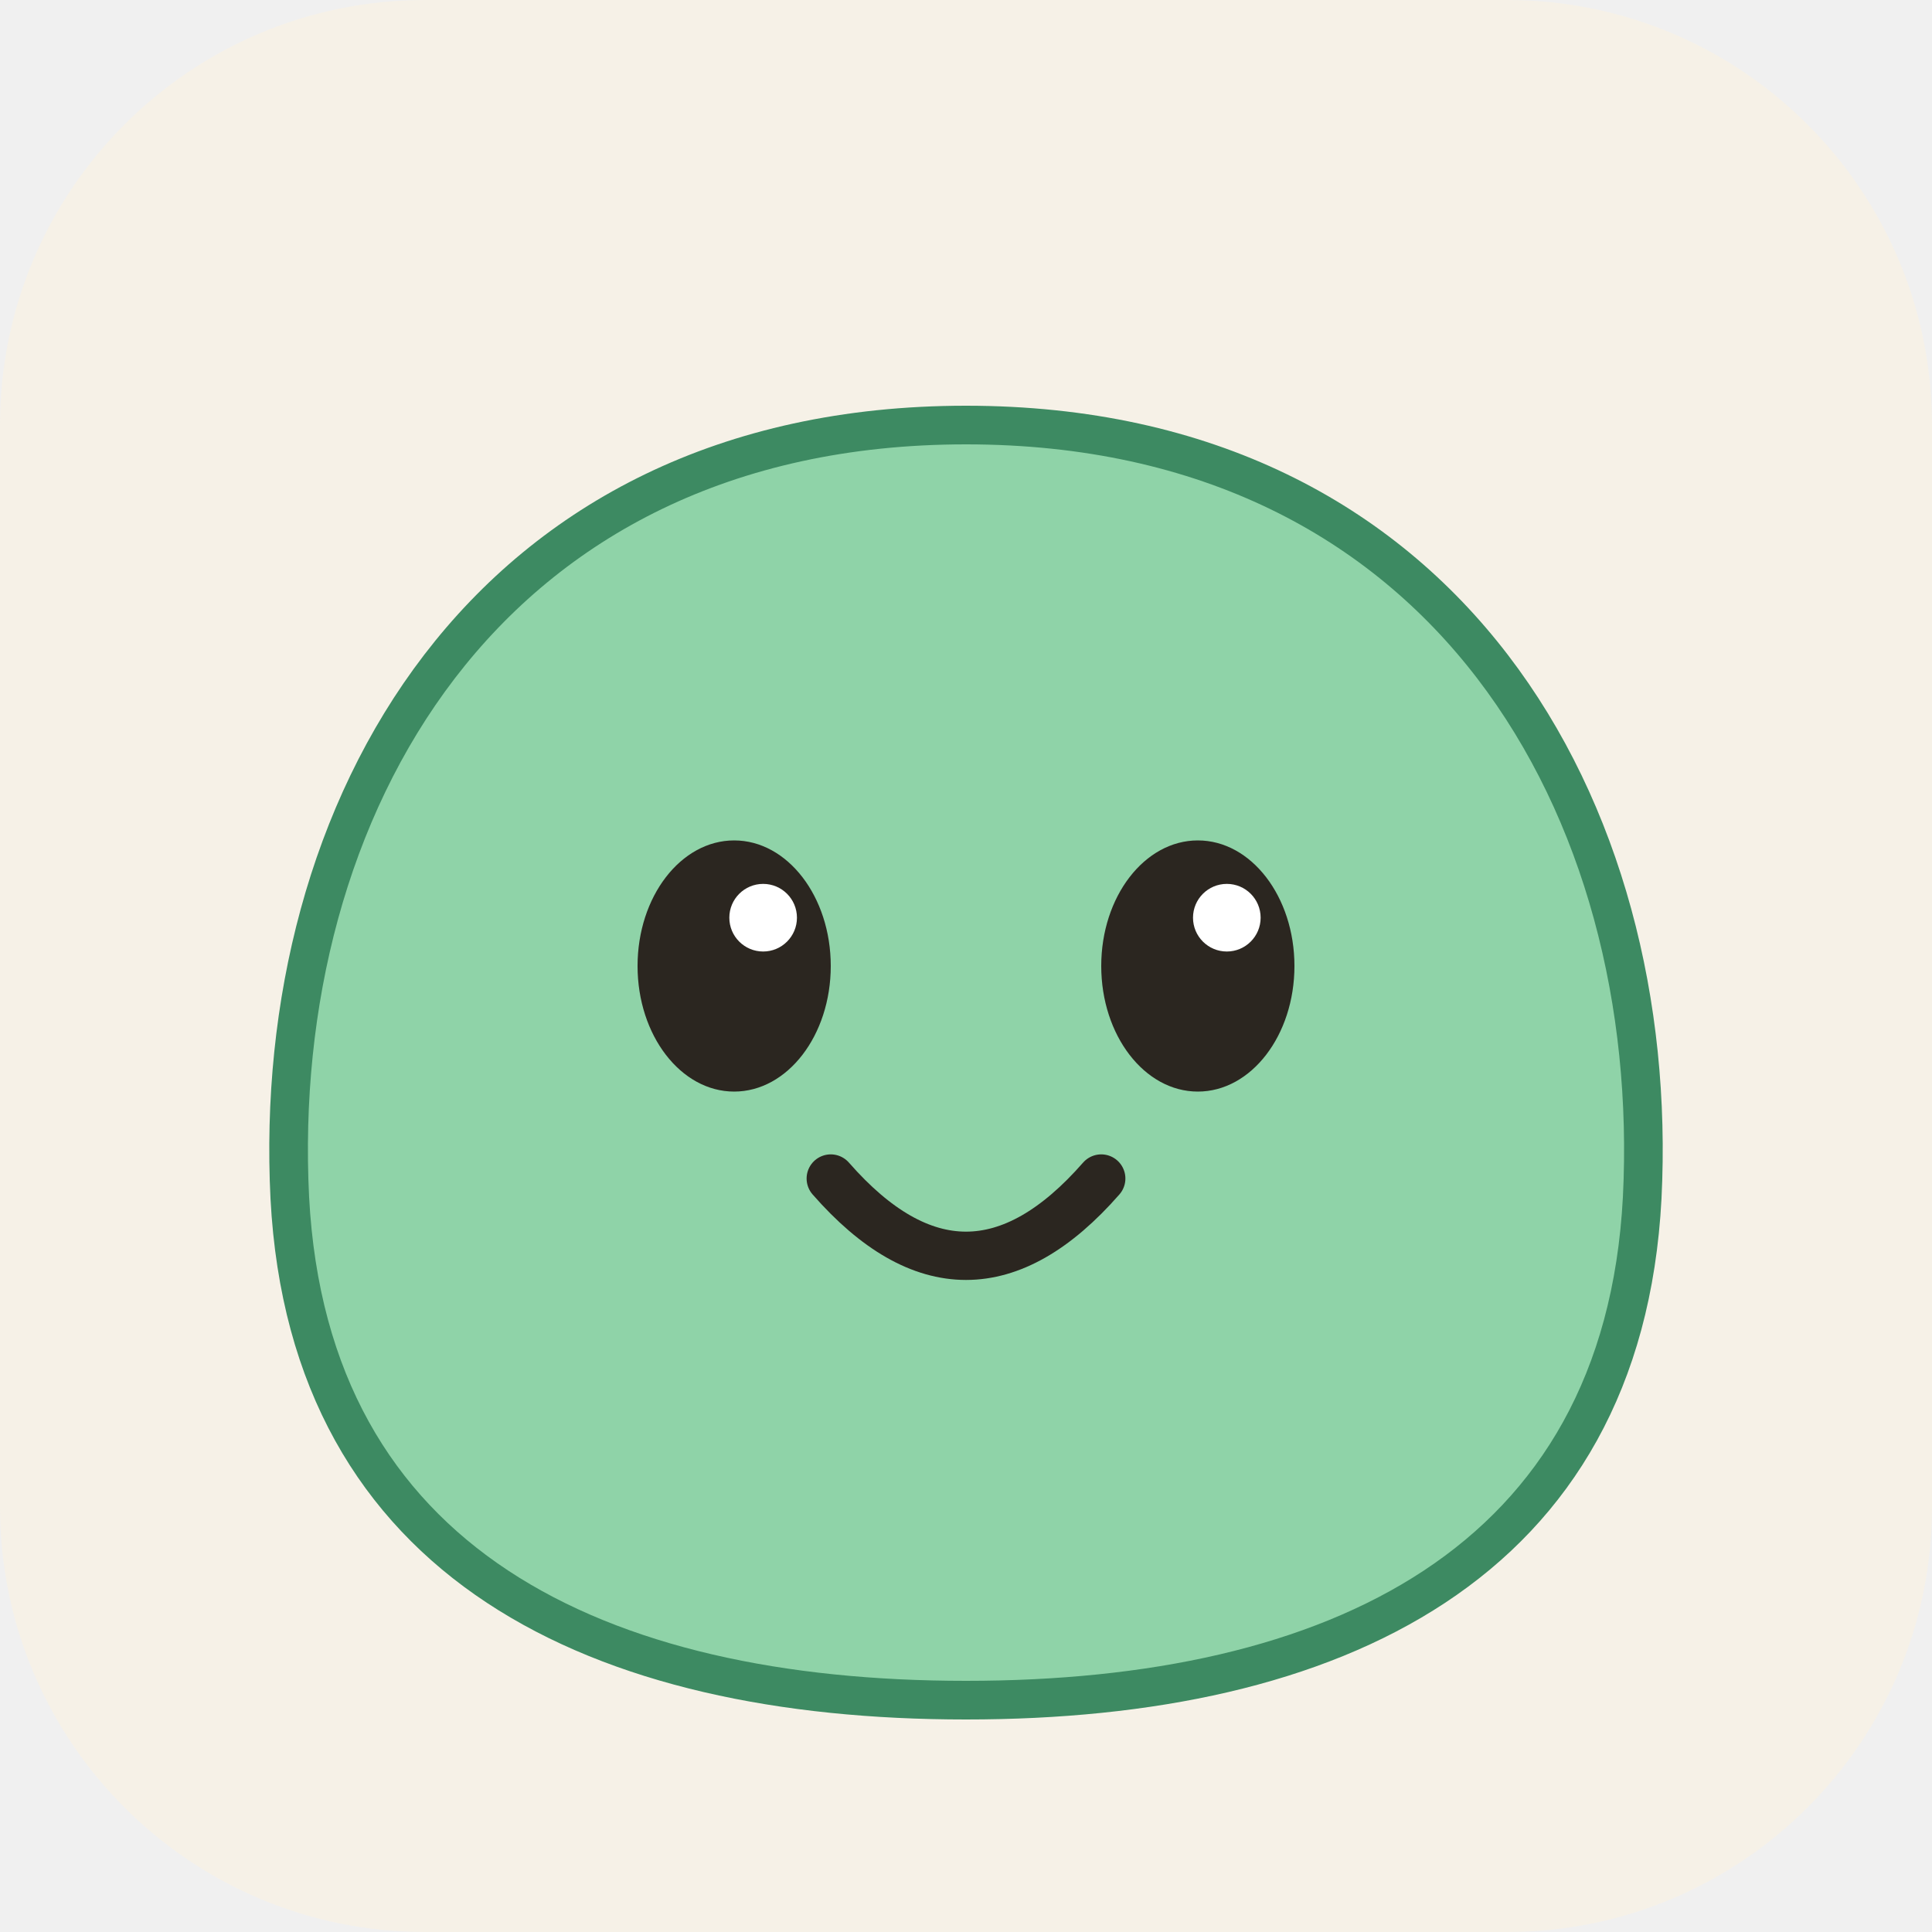
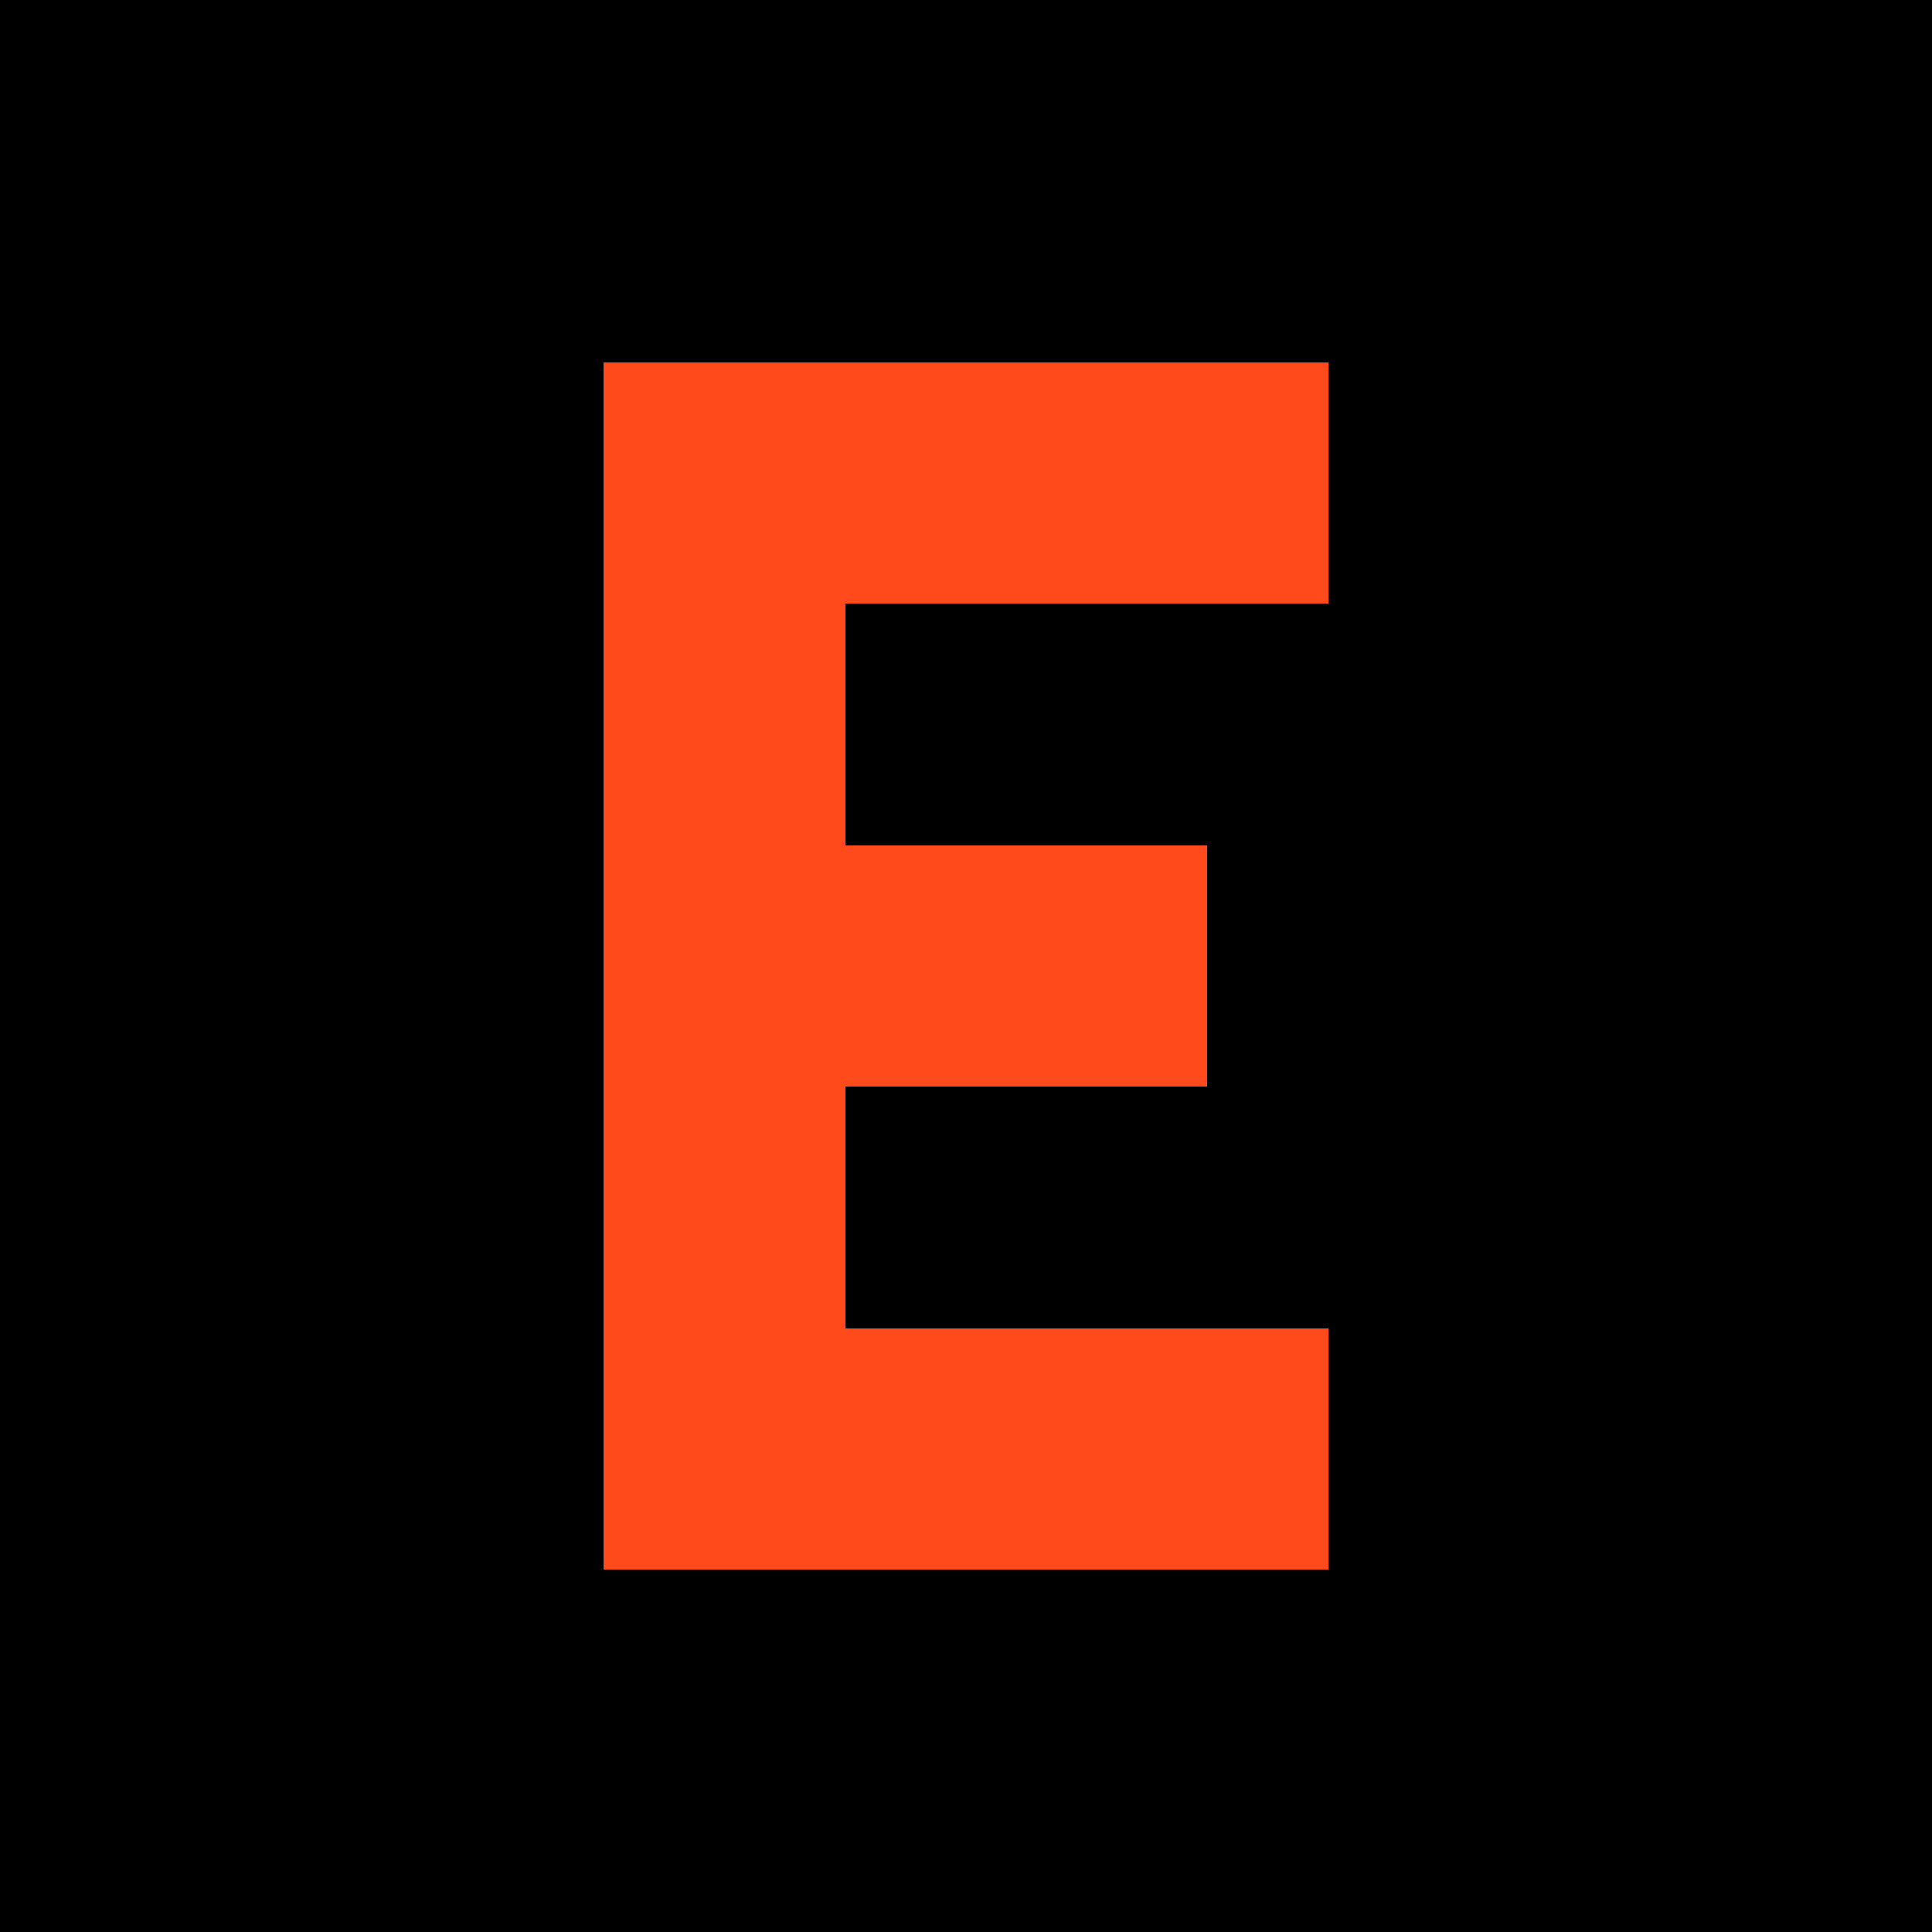
- <svg xmlns="http://www.w3.org/2000/svg" viewBox="0 0 200 200">
-   <rect width="200" height="200" rx="44" fill="#f6f1e7" />
-   <path d="M100 44 C150 44 172 84 170 124 C168 162 138 176 100 176 C62 176 32 162 30 124 C28 84 50 44 100 44 Z" fill="#8fd3a8" stroke="#3d8a62" stroke-width="4" />
-   <ellipse cx="76" cy="100" rx="10" ry="13" fill="#2b2620" />
-   <ellipse cx="124" cy="100" rx="10" ry="13" fill="#2b2620" />
-   <circle cx="79" cy="95" r="3.5" fill="#fff" />
-   <circle cx="127" cy="95" r="3.5" fill="#fff" />
-   <path d="M86 122 Q100 138 114 122" fill="none" stroke="#2b2620" stroke-width="5" stroke-linecap="round" />
+ <svg xmlns="http://www.w3.org/2000/svg" viewBox="0 0 16 16" shape-rendering="crispEdges">
+   <rect width="16" height="16" fill="#000" />
+   <path fill="#FF4A1C" d="M5 3h6v2H7v2h3v2H7v2h4v2H5z" />
</svg>
